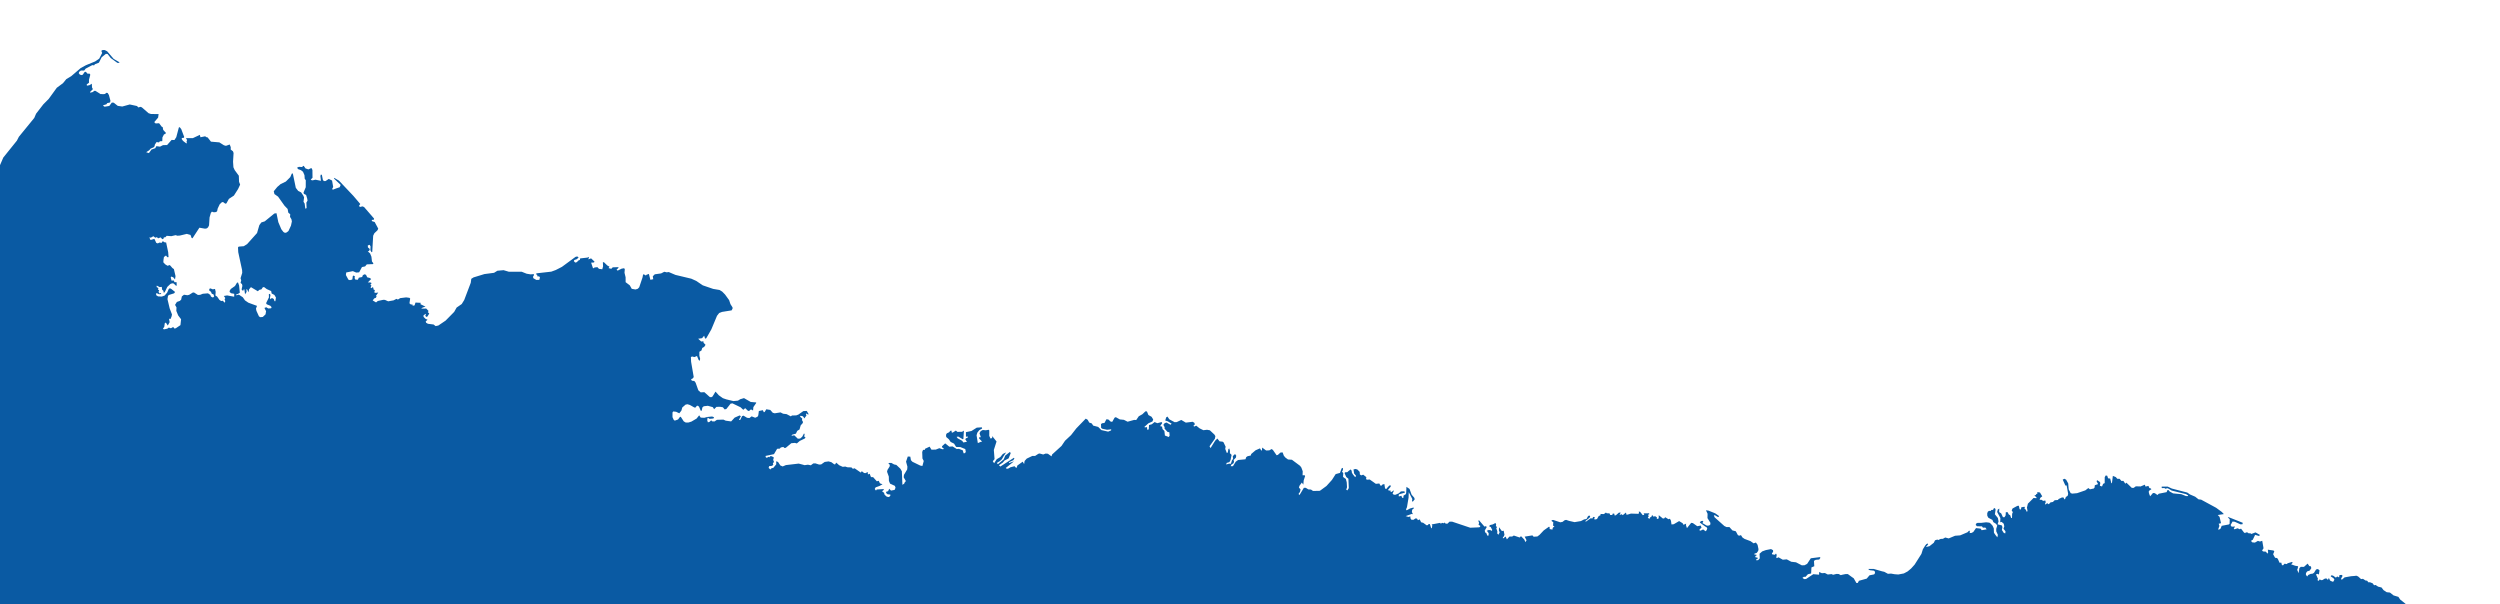
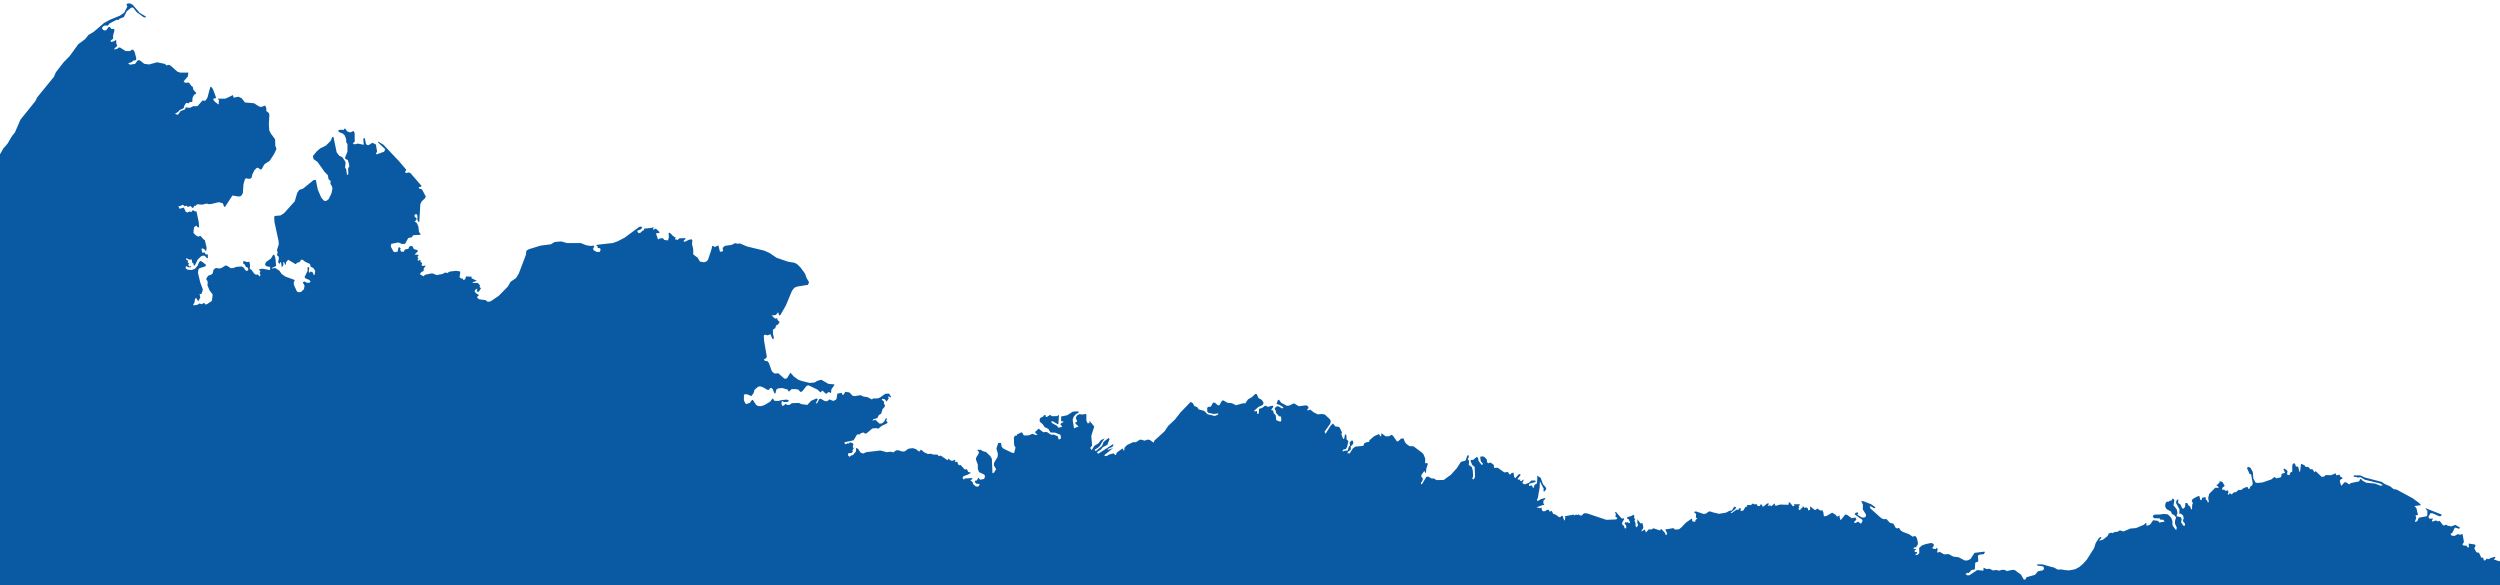
- <svg xmlns="http://www.w3.org/2000/svg" version="1.2" baseProfile="tiny" width="800" height="193" viewBox="10 -15 800 193" fill="#0A5AA3">
+ <svg xmlns="http://www.w3.org/2000/svg" version="1.2" baseProfile="tiny" width="740" height="173" viewBox="5 0 740 173" fill="#0A5AA3">
  <g id="Converted_Graphics_3">
    <path d="M 44.283 1.407 46.383 3.852 48.154 4.877 48.194 5.127 47.557 5.121 45.433 3.571 44.423 2.28 43.879 2.229 43.019 2.934 42.517 3.345 41.653 5.06 40.361 5.56 40.116 5.913 39.535 5.836 37.405 6.965 36.934 7.574 35.894 7.56 35.326 7.991 35.195 8.425 35.57 8.881 36.096 9.03 36.478 8.913 37.056 8.067 37.464 7.961 37.998 8.57 38.7 8.567 38.892 8.923 38.476 10.511 38.468 11.381 38.467 11.501 37.775 11.982 37.754 12.271 37.91 12.409 38.685 12.236 39.384 11.786 39.442 12.99 39.729 13.523 38.834 14.415 38.874 14.665 39.71 14.45 40.151 14.07 40.554 14.077 42.156 15.094 43.234 15.134 43.654 15.043 43.969 14.711 44.442 14.74 44.852 15.415 45.347 17.259 45.231 17.785 44.264 18.017 44.085 18.362 43.535 18.527 43.095 18.66 42.989 18.835 43.474 19.149 44.975 18.906 45.775 17.835 46.379 17.847 47.681 18.875 49.121 19.086 51.526 18.429 52.12 18.557 53.848 18.929 54.255 19.383 54.96 19.187 55.388 19.351 57.526 21.218 58.175 21.432 58.339 21.486 60.75 21.497 60.596 22.635 59.355 24.085 59.79 24.503 60.917 24.439 61.765 25.564 62.047 25.652 62.229 26.583 62.838 27.241 63.117 27.543 62.839 27.901 62.485 27.982 61.974 28.979 61.928 30.167 61.166 30.21 60.856 30.573 60.101 30.457 59.561 31.266 59.498 31.585 59.449 31.825 59.134 32.157 58.225 32.541 57.743 33.087 56.771 33.704 57.654 33.993 58.476 32.856 59.679 32.431 60.043 31.774 61.205 31.928 62.165 31.442 63.465 31.418 64.911 29.778 65.819 29.809 66.41 28.897 67.226 25.814 67.505 25.68 68.012 26.341 68.942 28.826 68.818 29.099 68.191 29.156 68.147 29.513 68.574 30.091 69.564 30.845 69.797 30.844 69.698 30.219 69.873 29.844 69.502 29.194 71.711 29.202 73.954 28.152 74.143 28.922 75.633 28.616 76.188 28.953 76.422 28.952 77.51 30.33 80.19 30.559 81.676 31.498 82.305 31.664 83.509 31.24 83.843 32.086 83.83 32.853 84.556 33.421 84.743 33.969 84.578 36.736 84.696 38.539 85.105 39.439 85.463 39.925 86.425 41.232 86.496 43.169 86.841 44.078 86.192 45.479 84.852 47.584 84.135 48.056 83.247 48.641 82.441 50.096 82.086 50.178 81.366 49.641 80.979 49.728 80.31 50.364 79.657 51.734 79.487 52.557 79.166 52.858 78.409 52.933 77.809 52.73 77.471 53.13 77.063 54.561 76.896 57.108 76.593 57.726 76.213 58.067 75.629 58.182 73.808 57.864 71.602 61.245 71.321 61.156 70.967 60.184 69.776 59.841 67.556 60.379 66.729 60.432 66.232 60.247 64.814 60.576 63.358 60.461 62.867 60.946 62.465 60.939 62.251 61.481 61.924 61.527 61.4 60.963 60.58 61.271 60.217 60.874 59.715 61.074 59.069 60.589 58.274 61.054 57.791 60.962 58.159 61.805 59.404 61.438 60.009 62.726 60.468 62.885 61.124 62.6 61.65 62.75 62.093 62.175 62.76 62.592 63.158 62.568 63.821 65.702 63.938 67.285 63.541 67.309 63.12 66.761 62.461 67.238 62.31 68.186 62.286 68.669 62.261 68.929 62.864 69.579 63.606 70.049 64.339 69.817 64.867 70.414 65.155 70.756 65.644 71.103 66.168 73.363 66 74.411 65.461 73.751 64.819 73.491 64.63 73.773 64.891 74.792 65.619 74.753 65.839 75.296 66.507 75.298 66.54 76.349 66.358 76.471 65.572 75.719 65.095 75.658 64.526 75.867 63.54 76.806 62.681 78.56 62.36 78.637 62.303 78.069 61.875 77.682 61.769 76.802 61.078 76.867 60.168 76.389 60.107 76.846 60.71 77.177 60.529 77.618 60.947 77.942 60.718 78.39 61.073 78.948 61.266 78.766 61.633 78.848 61.36 79.131 60.868 79.142 60.04 78.749 59.947 79.427 60.582 79.849 61.759 79.906 62.677 79.584 63.495 78.636 63.985 77.511 64.343 77.236 64.811 77.458 66.034 78.436 65.702 78.867 64.048 79.389 63.761 79.686 63.593 80.734 64.291 83.675 65.031 85.618 64.924 86.208 64.591 87.056 64.081 87.001 64.287 88.091 63.689 89.168 63.074 88.231 62.735 88.408 62.559 89.617 62.5 89.692 62.143 90.156 62.449 90.401 63.516 90.185 64.027 89.825 64.696 90.049 65.43 89.625 65.776 90.12 66.232 90.056 67.741 89.041 67.945 87.155 67.019 85.943 66.514 84.713 66.422 84.492 66.478 83.363 66.019 82.565 66.603 81.618 67.521 81.296 67.961 80.914 68.195 79.857 68.877 79.312 69.971 79.478 70.549 79.331 71.734 78.587 72.141 78.626 73.329 79.385 74.025 79.35 74.905 79.002 76.553 78.864 77.3 79.366 77.477 79.853 77.927 80.172 78.319 80.117 78.528 79.826 78.307 79.191 77.778 79.01 77.511 78.376 76.942 77.945 76.994 77.426 77.338 77.281 78.089 77.591 78.802 77.457 79.015 78.387 78.932 79.55 79.49 79.919 80.223 80.966 80.782 81.335 81.267 81.235 81.935 81.876 82.085 81.342 81.861 80.767 82.1 80.38 81.628 79.712 82.668 79.533 84.937 79.947 84.958 79.016 83.962 78.838 83.5 78.455 83.479 78.106 83.847 77.478 85.2 76.519 85.808 75.506 86.153 75.361 86.511 76.366 86.739 78.668 86.224 78.997 85.442 79.331 85.667 79.491 86.436 79.287 87.704 80.131 88.393 81.121 89.478 81.863 92.242 82.879 91.912 83.758 92.058 84.472 92.87 86.245 93.311 86.502 94.1 86.423 94.971 85.595 95.146 84.579 94.615 83.534 95.216 83.322 95.844 83.712 96.736 83.65 96.916 83.304 96.511 82.85 95.367 82.372 95.145 82.02 96.056 80.164 96.03 79.144 96.379 79.031 96.541 79.424 96.403 80.243 96.486 80.775 97.02 80.348 97.606 80.68 97.85 81.381 98.116 81.375 98.298 80.198 97.802 79.373 96.93 78.921 96.775 78.143 95.373 77.51 94.504 76.865 94.112 76.921 93.65 77.594 92.974 77.754 92.51 78.203 90.299 76.885 89.707 77.576 89.525 78.538 89.029 77.512 88.847 77.634 88.905 78.426 88.415 79.174 88.195 77.593 87.88 77.712 87.818 78.145 87.311 77.628 87.563 76.473 87.442 75.914 86.981 75.532 87.185 74.704 86.978 74.029 87.512 72.323 87.472 71.434 86.236 65.694 86.217 65.304 86.163 64.171 86.39 63.914 88.006 63.782 89.071 63.12 92.255 59.57 92.993 57.039 93.627 56.182 94.709 55.837 97.638 53.45 97.79 53.326 98.477 53.229 99.06 56.085 100.016 58.346 100.692 59.241 101.203 59.52 101.716 59.385 102.311 58.917 103.112 57.207 103.401 55.856 103.256 55.142 102.807 54.407 102.875 53.567 102.259 53.047 102.04 51.864 101.618 51.425 101.04 50.824 98.98 47.922 97.814 47.095 97.606 46.199 98.728 44.828 99.787 43.912 101.466 43.101 102.882 41.688 103.374 40.566 103.697 40.488 104.174 42.784 104.656 45.109 105.412 46.088 106.356 46.561 107.05 47.581 107.307 48.151 107.13 49.581 107.48 50.107 107.707 51.768 107.964 51.699 108.108 51.551 108.039 49.837 108.409 49.21 108.306 48.553 107.956 47.389 107.229 47.014 107.132 46.612 107.603 45.48 107.836 44.916 107.848 42.648 107.512 42.217 107.429 41.048 106.959 39.965 106.309 39.45 105.352 39.107 105.077 38.635 105.675 38.391 106.789 38.457 106.87 38.126 107.198 38.081 107.761 38.895 108.679 39.212 109.645 38.758 109.977 39.38 110.004 41.898 109.423 42.459 109.832 42.72 110.29 42.655 110.935 42.501 111.071 42.529 112.696 42.859 112.526 41.35 112.655 40.886 112.996 40.934 113.321 42.58 113.647 42.949 114.18 42.938 115.209 42.251 116.26 42.773 116.616 44.829 116.283 45.482 116.519 45.705 117.559 45.303 118.194 45.086 118.702 44.918 119.02 44.171 116.891 42.152 116.967 41.918 118.474 42.812 123.081 47.685 125.291 50.28 124.883 50.88 125.171 51.223 126.011 51.04 126.513 51.257 127.206 52.058 129.692 54.928 129.681 55.281 128.961 55.383 129.02 55.758 129.9 56.048 131.031 58.157 130.81 58.668 129.792 59.642 129.414 60.43 129.118 65.614 128.899 65.71 128.531 65.058 128.575 63.838 128.296 63.335 127.694 63.547 127.734 64.16 128.341 64.702 128.102 65.31 127.687 65.433 128.425 66.096 128.857 67.154 129.025 68.664 129.487 69.27 129.358 69.512 127.368 69.601 126.834 70.252 125.83 70.456 124.925 72.151 123.968 72.222 122.927 71.762 120.79 72.192 120.683 73.006 121.222 74.006 121.483 74.491 121.975 74.646 122.744 74.441 122.905 73.331 123.179 73.165 123.603 73.52 123.437 73.959 123.753 74.49 124.525 74.51 124.824 73.859 125.893 73.645 126.104 73.071 126.626 72.774 127.118 72.928 127.51 73.736 128.381 73.965 128.766 74.294 127.698 75.372 128.535 75.381 128.933 75.581 128.515 76.119 128.858 76.391 128.577 76.942 128.822 77.228 129.268 76.876 129.512 77.162 129.472 77.552 129.956 77.867 129.764 78.565 130.223 78.725 131.04 78.609 130.331 79.637 130.496 79.838 130.298 80.281 129.762 80.485 129.261 81.131 130.33 81.779 130.892 81.316 132.637 80.941 133.175 80.962 134.215 81.422 135.936 81.116 136.863 80.633 137.332 80.855 138.062 80.4 139.962 80.164 141.018 80.303 141.254 80.526 141.024 82.061 141.447 82.417 142.021 82.463 142.047 82.844 142.662 82.725 142.956 81.819 144.638 81.902 144.538 82.332 146.163 83.127 145.24 83.417 144.793 83.768 146.391 83.734 146.828 84.183 147.147 84.522 146.901 84.877 147.371 85.322 146.756 86.305 146.438 86.414 146.043 86.021 146.276 85.796 146.218 85.421 145.525 85.902 145.532 86.382 146.129 87.001 146.812 87.32 146.227 87.851 146.36 88.279 146.946 88.613 148.749 88.838 149.397 89.354 150.268 89.168 152.595 87.592 155.336 84.806 156.123 83.417 157.058 82.771 157.752 82.291 158.553 80.996 160.642 75.49 160.814 74.219 161.545 73.765 165.021 72.701 168.098 72.299 168.643 71.962 169.165 71.638 171.141 71.456 172.821 71.955 176.928 71.952 178.529 72.59 179.796 72.795 180.819 72.716 180.867 73.028 180.552 73.584 180.689 74.043 181.64 74.581 182.602 74.542 182.777 73.719 182.537 73.464 181.892 73.395 181.927 73.206 181.965 73.001 181.487 72.717 181.715 72.461 186.409 71.929 187.832 71.41 189.814 70.397 194.168 67.198 194.714 67.057 195.163 67.377 194.582 67.938 193.756 68.214 193.693 68.419 193.644 68.581 194.081 69.031 194.562 68.899 195.172 68.303 195.555 68.185 195.647 67.693 197.977 67.43 198.495 67.195 198.264 67.996 199.151 67.68 200.244 68.709 200.086 68.987 199.161 69.053 199.774 70.883 200.297 70.586 201.184 70.493 201.667 71.032 202.177 71.089 202.724 71.172 202.983 70.241 202.918 68.94 203.245 68.894 204.341 69.954 205.034 70.337 204.737 70.793 205.607 71.023 206.068 70.543 207.478 70.499 207.829 70.488 207.956 70.662 207.29 71.33 207.665 71.597 208.906 70.976 209.718 70.829 209.935 71.151 209.84 72.282 210.195 73.734 210.2 75.299 211.52 76.297 212.159 77.422 213.36 77.636 214.093 77.406 214.553 76.925 215.61 73.773 215.733 73.115 215.792 72.8 216.16 72.851 216.687 73.174 216.883 72.924 217.644 72.656 218.118 74.536 219.036 74.347 218.894 73.408 219.532 72.776 221.559 72.492 222.581 71.964 223.343 72.146 223.997 72.054 226.139 72.968 230.485 74.006 231.198 74.176 232.773 74.882 234.893 76.31 238.203 77.445 240.259 77.796 241.105 78.316 242.013 79.243 243.32 81.042 243.747 82.325 244.403 83.351 244.414 83.535 244.427 83.732 244.115 84.319 241.052 84.812 240.137 85.164 239.439 86.061 237.626 90.408 236.016 93.224 235.639 93.373 235.328 92.425 234.649 93.225 233.407 93.398 234.376 94.286 235.099 94.217 235.137 94.691 235.768 95.338 235.475 95.793 235.336 96.006 234.72 96.349 234.475 97.151 233.803 97.565 233.797 98.846 234.037 99.772 233.941 100.457 233.566 100.19 233.041 98.92 232.225 99.258 231.464 99.077 231.09 99.257 231.15 100.753 231.992 105.659 231.69 106.085 231.13 106.356 231.402 106.829 232.181 106.912 232.598 107.461 233.467 109.9 234.234 110.561 235.39 110.494 235.678 110.749 237.162 112.07 237.633 112.1 238.002 111.888 238.964 110.312 240.007 111.479 241.315 112.415 242.44 112.801 244.69 113.35 246.135 113.211 246.867 112.756 248.079 112.394 250.232 113.628 250.683 113.668 251.921 113.776 252.01 113.923 251.079 115.27 250.978 116.373 250.465 116.061 250.106 116.112 249.733 116.516 249.36 116.472 248.463 115.606 247.844 116.141 246.988 115.333 244.364 114.068 243.781 114.181 242.436 115.875 241.891 116.016 241.321 115.328 240.396 115.169 239.901 115.183 239.268 115.2 238.514 115.946 238.116 115.298 236.515 114.851 235.204 115.003 234.762 115.385 234.55 116.408 234.261 116.48 233.693 115.151 233.31 114.82 232.923 114.907 232.658 115.36 232.233 115.42 230.776 114.6 230.006 114.356 229.39 114.475 228.329 115.392 228.047 116.393 227.378 117.256 226.897 117.028 226.336 116.762 225.422 116.666 225.203 116.986 225.197 118.491 225.596 119.363 225.933 119.605 226.976 119.233 227.585 118.411 227.846 118.375 228.802 119.842 229.423 120.203 230.291 120.209 231.246 119.914 232.899 118.945 233.741 117.898 234.219 118.632 235.361 118.695 236.351 118.429 237.865 118.279 238.5 118.51 238.296 118.923 237.078 119.03 236.44 118.644 236.31 119.458 236.512 120.135 236.997 120.034 237.584 119.503 237.934 119.838 238.638 119.868 239.425 119.34 241.482 119.276 242.234 119.618 243.97 119.856 244.46 119.321 245.087 118.641 246.68 117.938 247.082 118.169 246.459 119.345 246.865 119.384 247.45 118.182 247.888 117.992 249.06 118.692 249.807 118.778 250.524 118.23 251.658 118.679 252.409 118.35 252.646 117.932 252.835 116.529 254.094 116.256 254.426 116.913 254.682 116.845 255.218 115.97 256.087 116.112 256.482 116.177 257.286 117.088 257.911 117.257 259.767 116.965 260.597 117.393 261.717 117.523 263.056 118.233 263.448 117.953 264.777 117.927 265.472 117.669 267.071 116.548 268.162 116.492 268.788 117.556 268.536 117.655 268.083 117.303 267.883 117.523 268.075 117.912 267.39 118.905 267.098 118.398 266.741 118.132 266.097 118.061 266.041 118.358 266.713 118.924 266.686 119.1 266.635 119.428 266.958 120.022 266.879 120.386 266.222 121.118 265.85 122.419 265.118 122.875 264.686 123.769 263.502 124.094 263.26 124.48 264.164 124.289 265.294 125.381 266.054 125.337 266.701 124.766 267.302 123.657 267.498 124.078 267.36 124.481 267.312 124.617 267.769 125.001 267.518 125.325 265.934 126.091 264.988 126.897 264.363 126.728 263.211 126.826 261.465 128.288 261.078 128.375 260.658 128.018 259.851 128.194 259.539 128.559 258.682 128.615 257.672 130.326 254.993 130.896 255.017 131.276 255.386 131.513 255.902 131.184 256.289 131.322 256.382 131.052 256.731 130.939 257.478 131.251 257.614 131.488 257.514 131.82 257.414 132.157 257.681 132.825 257.313 133.261 257.454 133.754 257.035 134.069 256.116 134.166 255.968 134.732 256.509 135.233 256.914 134.823 257.464 134.714 258.395 133.59 258.38 132.599 258.981 132.834 259.715 133.949 260.461 134.261 261.495 133.827 265.587 133.349 266.87 133.682 267.462 133.854 268.538 133.703 269.466 133.893 270.244 133.303 270.906 133.275 272.095 133.653 272.757 133.624 273.903 132.822 275.143 132.648 276.047 132.906 276.985 133.607 277.278 133.566 277.567 133.045 278.136 133.51 278.486 133.846 279.529 134.323 279.665 134.385 280.518 134.298 281.152 134.529 282.457 134.571 282.924 135.018 283.464 134.846 285.469 136.231 285.767 135.773 286.485 136.345 286.928 136.411 287.58 136.096 287.814 136.319 287.632 136.664 287.851 136.794 288.322 136.6 288.62 137.487 288.886 137.706 289.38 137.669 290.577 139.007 291.188 138.858 291.575 139.669 292.419 139.968 291.426 140.512 290.201 140.951 289.912 141.473 290.322 141.992 290.537 141.642 292.647 141.506 292.909 141.694 292.251 142.203 292.89 142.69 293.086 143.336 293.738 143.917 294.326 144.06 294.67 143.915 294.968 143.457 294.871 143.247 294.027 143.172 293.528 142.729 293.635 142.329 294.18 142.189 294.562 141.398 295.117 141.993 296.282 141.766 296.575 141.052 296.356 140.473 294.818 139.759 294.455 138.881 294.438 138.256 294.418 137.508 293.854 135.953 293.998 135.356 294.673 134.299 294.757 133.743 294.338 133.386 294.403 133.152 295.233 133.132 296.104 133.618 296.827 133.774 298.104 134.972 298.594 135.801 298.77 140.136 299.342 139.784 299.463 139.442 299.881 138.94 299.18 137.738 299.264 136.958 300.303 135.21 300.374 134.334 299.936 132.729 300.491 131.082 301.297 131.13 301.498 132.255 301.973 132.765 304.485 133.982 305.17 134.112 305.599 132.513 305.18 131.707 305.106 129.635 305.372 128.957 305.908 128.978 306.02 128.61 307.484 127.925 308.062 128.901 309.456 128.867 310.589 128.42 311.572 128.762 312.127 128.685 311.442 128.108 311.461 127.785 312.459 126.876 313.782 127.94 314.836 127.857 316.16 128.698 316.85 128.633 318.084 129.101 318.358 130.056 318.816 129.992 319.053 129.574 318.891 128.7 317.297 128.058 315.96 128.021 315.303 126.96 314.208 126.412 313.63 125.559 312.791 124.844 312.722 124.149 312.983 123.665 313.701 123.34 314.099 122.868 314.49 122.814 314.541 123.383 314.849 123.436 315.884 122.778 316.345 123.194 317.842 123.177 318.453 122.804 318.283 125.486 318.059 125.549 316.634 124.692 316.115 124.796 316.451 125.262 317.9 126.052 318.277 126.599 318.612 126.522 319.424 126.373 318.898 125.592 319.085 125.277 319.738 124.962 319.733 124.707 319.104 124.73 319.091 123.29 320.868 122.915 322.575 121.844 324.194 121.745 324.282 122.118 323.363 122.662 322.747 123.452 322.504 124.288 322.906 126.793 323.783 126.415 324.269 126.314 323.323 125.326 323.361 124.904 323.86 124.898 323.436 123.613 323.838 122.948 324.486 122.601 325.465 122.689 326.375 122.529 326.57 122.727 326.564 124.488 326.955 125.331 327.483 125.186 327.517 124.561 328.893 126.278 328.027 128.992 328.257 131.908 327.692 132.596 328.121 133.241 328.961 131.937 330.094 131.266 330.911 130.256 331.95 129.779 331.067 131.102 330.591 131.968 329.981 132.532 328.973 133.153 329.345 133.535 331.193 132.003 331.679 130.79 333.186 129.614 333.42 130.014 332.758 131.68 331.423 132.374 330.917 133.015 329.651 133.875 330.108 134.298 330.876 133.796 334.461 131.482 334.609 131.691 334.27 132.254 332.899 132.895 332.908 133.181 334.472 132.629 331.852 134.745 332.182 135.029 332.75 134.893 333.339 134.53 334.654 134.187 335.128 134.697 335.352 134.633 335.553 133.965 337.27 132.732 337.716 133.502 337.871 132.519 338.558 131.751 340.363 130.89 341.229 130.897 342.293 130.204 342.68 130.118 343.827 130.438 344.615 130.136 345.323 130.197 346.477 131.03 346.688 130.424 349.686 127.699 350.808 126.037 351.69 125.213 352.742 124.23 354.425 122.075 357.434 118.966 358.054 119.328 358.37 119.895 358.55 120.219 359.356 120.491 359.825 121.194 361.419 121.612 362.433 122.625 364.604 123.123 365.546 122.735 365.594 122.376 364.251 122.53 362.667 122.176 362.36 121.897 362.321 120.718 362.647 120.448 363.432 120.34 364.059 119.163 364.67 119.239 365.474 119.959 365.94 119.958 366.652 118.674 367.058 118.489 368.329 119.209 369.648 119.346 370.836 119.949 372.949 119.366 373.361 119.392 373.588 119.406 374.412 118.203 375.552 117.564 376.548 116.625 377.019 116.656 377.486 117.808 378.501 118.37 379.025 119.225 378.785 119.868 377.473 120.466 376.206 121.603 376.364 121.773 377.05 121.678 377.099 122.471 377.407 122.525 377.608 122.305 377.686 121.013 378.582 120.761 379.479 120.059 379.513 120.074 380.331 120.421 381.647 120.078 381.861 120.176 381.87 120.463 381.289 121.281 381.452 121.483 381.848 121.459 382.004 122.302 382.604 122.908 382.771 124.373 384.005 124.842 384.276 124.42 384.182 123.312 383.637 123.227 383.163 122.718 382.648 122.148 382.682 121.696 382.274 120.952 382.695 120.412 383.265 120.205 384.567 120.921 384.918 120.583 383.746 119.85 382.87 119.556 383.19 118.55 383.587 118.303 384.182 119.182 385.88 120.098 386.543 120.07 388.008 119.386 388.115 119.448 389.464 120.24 391.657 119.967 392.206 120.307 392.344 120.801 391.881 121.282 392.146 121.501 392.804 121.218 393.859 122.063 395.078 122.662 396.258 122.53 397.147 122.694 398.611 124.061 398.916 124.563 398.769 125.384 397.054 127.8 397.374 128.397 398.86 126.012 399.562 125.338 400.257 126.234 401.203 126.326 401.533 126.538 402.203 127.949 402.07 128.641 402.596 129.977 402.9 129.775 403.081 128.725 403.348 128.496 403.578 129.168 403.57 130.034 404.113 130.568 403.781 132.184 403.415 132.875 402.552 133.123 402.468 133.344 402.359 133.631 403.352 133.364 403.876 133.419 404.313 132.076 404.588 131.993 404.496 130.972 405.212 130.28 405.598 130.825 405.49 131.437 404.739 132.225 404.882 132.574 404.775 133.185 403.97 133.751 403.838 134.194 404.537 134.193 404.689 133.948 405.428 132.755 406.181 132.203 408.544 131.971 408.808 131.261 409.265 130.974 410.235 130.774 410.396 130.271 411.79 129.086 413.2 128.473 413.602 129.186 413.822 129.092 413.895 128.217 415.163 129.162 416.156 129.121 416.926 128.693 417.335 128.988 417.946 129.868 418.511 130.683 418.927 130.561 419.75 129.807 420.445 129.775 420.831 130.842 421.35 131.443 422.167 132.034 423.411 132.118 426.021 134.064 426.433 134.614 426.87 135.804 426.822 137.093 427.521 137.092 427.627 137.365 427.187 138.708 427.062 140.09 426.587 139.416 425.838 140.434 425.653 141.004 426.177 141.636 425.975 142.491 425.609 142.842 425.63 143.311 425.889 143.337 427.232 141.106 427.589 141.094 427.828 141.087 428.669 141.611 429.507 141.655 430.171 142.108 432.36 142.061 434.468 140.518 436.219 138.577 437.416 136.713 438.793 136.329 439.317 134.879 439.76 134.722 439.729 135.431 439.432 135.921 439.845 136.386 439.773 137.604 440.298 138.012 440.665 138.25 440.952 139.332 441.047 140.922 440.791 141.694 441.158 141.932 441.618 141.195 441.489 138.2 440.812 137.653 440.3 136.524 440.363 136.144 441.122 136.103 441.534 135.726 442.194 135.218 442.518 135.622 442.612 136.281 442.958 136.843 443.649 137.696 443.953 137.282 443.31 136.506 443.125 135.217 443.769 135.064 444.36 135.239 445.101 136.001 445.152 136.827 445.594 137.119 446.228 136.903 447.24 137.692 447.144 138.186 447.354 138.51 448.311 138.441 449.156 139.035 449.606 139.351 450.274 139.828 451.388 139.714 451.72 140.352 452.014 140.449 452.381 140.055 452.997 139.884 453.218 141.296 453.589 141.502 454.004 140.998 454.575 140.381 455.017 140.308 455.025 140.713 454.148 141.805 454.496 141.984 455.003 141.97 454.972 142.401 455.363 142.409 455.834 141.972 456.045 142.034 455.62 142.944 456.015 143.314 456.56 143.317 457.65 142.844 458.286 142.249 459.186 142.22 459.527 142.325 459.54 142.654 457.755 143.16 457.572 143.424 457.632 143.867 458.445 143.655 458.664 144.242 458.901 144.347 459.066 144.339 459.129 143.61 459.891 143.12 459.987 142.625 460.058 140.79 461.05 141.453 461.71 143.285 462.548 144.26 462.716 144.749 462.098 145.539 461.838 145.351 461.944 144.695 460.797 142.482 460.745 144.22 460.247 147.201 460.128 147.592 459.909 147.927 460.104 148.313 461.209 147.715 462.329 147.399 462.434 147.673 461.897 148.101 461.804 148.85 462.135 149.542 461.726 149.471 459.827 150.15 460.714 150.428 461.303 150.235 461.364 150.9 461.692 151.335 462.386 151.304 462.895 150.912 463.43 150.934 463.74 151.469 464.3 151.199 464.765 152.129 465.42 152.294 466.532 153.103 466.952 153.013 467.139 152.698 467.503 152.68 467.645 152.981 468.002 154.086 468.208 153.898 468.329 153.111 468.121 152.819 470.097 152.45 470.842 152.314 471.083 152.602 471.438 152.296 471.991 152.445 472.323 152.206 472.609 152.583 473.205 152.565 473.847 151.931 474.713 151.94 480.472 153.87 483.149 153.757 483.568 153.667 483.715 153.293 483.131 152.925 483.312 152.322 483.051 151.653 483.293 151.492 483.682 151.945 484.768 153.212 485.114 153.549 485.483 153.338 485.76 153.652 485.12 154.767 485.242 155.392 485.595 155.536 485.952 156.416 486.343 156.362 486.371 155.621 485.878 154.951 486.151 154.528 486.406 154.685 486.886 154.555 487.204 154.928 487.523 154.595 487.022 153.638 486.567 153.477 486.729 153.035 487.702 152.807 488.554 152.347 488.768 152.82 488.675 153.346 489.05 153.646 488.807 154.034 489.149 155.044 489.112 155.723 489.5 156.119 489.887 155.327 489.644 154.784 489.692 153.718 490.597 154.94 491.179 154.828 491.422 156.078 491.265 156.612 490.938 156.882 490.935 157.332 491.809 156.698 492.203 157.605 493.038 156.688 493.87 156.702 494.422 156.37 496.307 157.007 496.71 156.566 497.759 157.641 498.144 158.486 498.492 157.893 497.895 156.724 500.365 156.32 500.794 156.774 501.219 156.715 501.944 156.679 502.637 156.166 503.996 154.728 505.689 153.532 505.878 153.698 505.898 154.306 506.786 154.471 506.873 153.914 507.431 153.389 506.976 153.226 507.049 152.094 506.535 151.747 506.528 151.46 507.049 151.388 509.283 152.139 509.995 152.008 510.716 151.46 511.168 151.366 512.111 151.684 513.862 152.085 515.908 151.738 516.898 151.218 517.676 151.078 518.142 150.218 518.506 149.946 518.867 150.156 518.696 150.628 517.222 151.817 517.595 151.865 519.024 150.842 519.581 150.912 519.808 150.399 520.393 150.544 520.153 150.961 520.295 151.263 521.036 151.096 521.597 150.122 522.162 149.882 522.17 149.465 523.24 149.511 523.9 149.003 524.168 149.254 525.034 149.264 525.277 149.807 525.937 149.781 526.076 149.344 526.541 149.345 526.694 149.964 527.081 149.88 528.06 149.039 528.624 149.025 528.231 149.785 528.964 149.556 529.274 149.866 530.285 149.022 530.423 149.291 530.294 149.566 530.778 149.691 531.892 149.346 534.163 149.418 534.509 149.275 534.397 148.713 534.801 148.753 535.285 149.354 535.686 149.85 536.166 149.72 535.97 149.266 537.696 149.254 537.801 149.527 537.395 149.712 537.576 150.296 537.289 150.624 537.784 151.069 538.077 150.547 538.45 150.368 538.669 149.792 539.144 150.337 539.62 150.175 540.203 150.544 540.162 150.967 540.408 151.061 540.781 150.882 540.804 149.852 542.117 150.923 542.545 150.895 542.856 150.5 543.911 151.157 544.387 150.995 544.712 151.657 544.874 152.821 545.596 152.754 547.316 151.747 548.441 152.427 548.712 152.935 549.589 152.558 549.483 152.989 549.823 154.001 551.182 152.307 551.726 152.392 553.127 153.388 554.227 153.172 554.486 153.842 553.867 154.408 553.846 154.731 554.189 154.813 554.997 154.414 555.811 155.007 556.126 154.644 556.321 154.135 556.171 153.771 555.581 153.424 553.929 152.202 554.267 151.787 554.747 151.657 555.072 151.837 554.783 152.39 555.759 152.961 556.227 153.218 556.916 153.155 557.305 152.845 557.329 152.297 556.388 150.79 556.428 149.406 555.908 148.29 556.721 148.403 558.867 149.263 560.009 150.069 560.086 150.379 559.658 150.405 558.751 149.856 558.434 149.964 558.679 150.539 561.505 153.066 561.79 153.321 562.504 153.671 563.396 153.646 564.378 154.73 565.445 155.001 565.619 155.298 566.113 156.224 566.507 156.428 567.113 156.248 567.58 156.986 568.242 157.441 570.17 158.171 571.163 158.868 571.891 158.608 572.424 159.337 572.718 160.741 572.625 161.268 572.181 161.906 571.399 162.18 571.481 162.516 571.949 162.466 572.173 162.656 571.673 162.977 571.814 163.38 572.326 163.393 572.463 163.567 572.393 163.907 572.009 163.874 572.065 164.333 572.634 164.219 573.123 163.671 573.053 162.204 573.911 161.445 575.075 161.027 576.731 160.704 577.379 161.065 577.393 161.641 577.012 162.014 577.097 162.388 577.946 162.528 578.322 162.124 578.551 162.573 578.399 163.397 578.592 163.595 579.12 163.33 580.489 164.106 581.769 163.994 583.202 164.761 584.721 164.937 586.325 165.769 586.581 165.902 587.441 165.881 588.278 165.445 589.457 163.647 592.395 163.277 592.528 163.516 592.137 164.05 591.053 164.135 590.468 164.471 590.572 166.191 589.662 166.573 589.595 167.895 589.564 168.512 588.534 168.75 587.755 169.594 587.253 169.567 586.77 169.922 587.357 170.323 587.948 170.274 590.259 168.738 592.107 168.902 592.121 168.033 593.005 168.426 593.959 168.36 594.888 168.842 596.098 168.708 596.593 168.93 597.684 168.652 598.385 168.685 599.032 169.046 599.545 168.912 600.546 168.71 601.309 168.702 601.742 169.02 602.49 169.568 603.187 170.051 604.059 171.569 604.487 171.543 604.857 170.85 607.35 170.156 608.235 169.104 609.721 168.804 610.027 168.377 609.917 167.814 609.589 167.602 608.409 167.474 607.989 167.308 607.921 167.059 609.58 167.057 612.241 167.817 612.96 167.976 614.143 168.617 615.129 168.547 616.252 168.747 617.459 168.839 619.238 168.499 620.444 167.852 621.546 166.932 622.67 165.687 624.311 163.1 624.855 162.242 625.318 160.767 626.045 159.598 626.451 159.103 626.858 158.92 627.023 159.154 626.283 160.058 627.439 159.771 628.818 158.684 629.207 157.893 629.623 157.773 629.904 157.638 630.226 157.818 631.007 157.454 631.732 157.42 632.472 156.999 633.575 157.297 635.616 156.441 637.259 156.314 639.613 155.318 640.079 154.838 640.348 154.866 640.312 155.577 640.903 155.528 641.46 155.227 642.321 153.987 643.806 154.169 644.139 154.67 645.728 154.389 645.321 153.835 644.525 153.847 644.238 153.437 642.639 153.398 642.216 152.974 642.417 152.498 642.823 152.314 644.051 152.308 645.555 152.134 646.599 152.249 647.005 152.546 647.629 153.232 648.01 154.078 648.067 155.483 648.565 156.217 649.151 156.949 649.319 156.147 648.803 155.029 648.793 154.228 649.11 153.182 648.743 152.631 647.871 152.075 647.577 151.378 646.288 150.687 645.937 150.061 645.904 149.327 646.092 148.756 646.485 148.478 646.987 148.506 647.242 148.183 647.773 148.175 648.087 147.554 648.443 147.73 648.592 148.094 648.36 149.571 649.318 150.756 649.533 151.849 649.229 152.79 650.569 153.12 650.776 153.67 650.602 154.592 651.23 155.555 651.696 155.681 651.754 155.013 651.113 154.202 651.374 153.428 651.193 152.586 650.517 152.004 650.069 152.129 650.118 150.775 649.09 148.829 649.285 148.065 649.773 147.742 649.726 148.87 650.381 149.295 650.944 150.502 651.441 150.498 651.797 149.937 651.856 148.902 652.418 148.889 652.818 149.637 653.248 149.867 653.459 150.453 653.568 150.754 653.832 150.75 653.885 149.428 654.11 148.883 653.74 148.356 654.018 147.709 655.534 146.892 656.023 146.827 656.275 147.947 656.687 148.052 656.822 147.327 657.828 147.159 657.964 147.428 657.802 147.707 658.294 148.153 658.543 148.761 658.815 148.564 658.624 147.402 658.923 146.175 660.735 144.356 661.674 144.421 661.672 144.305 661.668 144.133 660.992 143.552 661.501 143.386 661.597 143.116 661.972 142.937 661.94 142.46 662.79 142.601 663.518 143.817 662.889 144.32 662.672 144.927 663.407 144.956 663.751 145.294 664.497 145.159 664.634 145.687 664.409 146.231 664.573 146.465 665.077 146.012 665.588 146.359 665.969 145.987 666.139 145.771 666.917 145.633 667.506 145.072 668.525 144.997 668.78 144.673 669.842 144.177 670.343 144.205 670.588 144.781 670.811 144.719 670.988 144.31 671.052 144.044 671.634 143.677 671.814 143.043 671.318 140.351 670.923 140.373 670.068 138.468 670.629 138.2 671.169 138.511 671.545 139.19 671.829 139.704 671.985 141.607 672.612 142.806 673.13 142.96 674.671 142.815 677.305 141.912 678.268 141.172 678.788 141.581 680.014 141.319 680.269 140.996 680.339 140.281 681.385 139.914 680.891 138.954 681.118 138.667 681.92 139.2 682.097 139.529 681.955 140.445 682.649 140.672 683 139.823 683.5 139.595 683.511 137.7 683.835 137.143 684.313 137.238 684.59 138.067 685.263 138.136 685.634 139.658 685.821 139.568 686.074 137.58 686.112 137.284 687.059 137.668 687.531 138.213 688.262 138.21 688.852 138.9 689.48 138.879 690.1 139.789 690.453 139.452 692.17 141.113 692.769 141.128 693.464 140.617 694.997 140.665 696.349 140.097 696.564 140.709 697.497 140.486 697.785 141.153 698.307 141.339 698.44 141.578 697.854 141.914 697.578 142.336 697.74 143.052 698.042 143.814 698.963 142.758 699.534 142.809 700.376 143.401 700.819 142.988 703.307 142.49 703.614 141.806 703.88 141.803 704.31 142.29 705.385 142.883 708.008 143.137 709.515 143.736 710.179 143.742 710.182 143.517 709.532 143.124 704.933 141.982 704.209 141.534 703.637 141.226 702.862 141.395 702.633 141.169 701.94 141.2 701.679 140.978 701.775 140.709 703.667 140.709 704.979 141.334 709.93 142.62 710.772 143.212 712.463 143.946 712.993 144.365 713.538 144.795 714.346 144.879 719.175 147.498 719.793 147.954 720.977 148.827 721.632 149.509 719.681 149.805 720.258 150.401 720.727 152.424 719.986 152.589 720.213 153.297 719.802 154.444 720.103 154.467 720.592 154.144 720.938 153.263 723.235 152.824 723.47 152.599 723.514 151.181 722.896 150.526 723.156 150.49 727.675 152.288 727.603 152.747 726.98 152.798 725.11 151.96 724.405 151.895 723.794 153.037 724.126 153.537 725.214 153.488 724.805 154.152 725.034 154.379 726.051 154.048 726.656 154.351 727.128 154.16 728.09 155.41 728.449 155.618 728.681 155.362 729.215 155.387 729.656 155.712 730.006 155.601 730.439 155.863 731.765 155.363 733.166 156.17 732.915 156.524 731.638 156.15 730.886 157.729 730.39 157.989 730.464 158.3 730.73 158.554 731.569 158.632 732.525 158.086 733.182 158.287 733.914 158.059 734.331 160.444 733.861 161.149 734.168 161.461 735.072 161.531 735.587 162.169 735.803 161.786 735.718 160.898 737.543 161.166 737.781 161.456 737.401 162.341 737.93 163.33 738.229 163.578 738.62 163.526 738.935 163.901 739.456 165.083 740.014 165.041 740.221 165.848 740.591 165.894 741.054 165.382 741.767 165.511 742.031 165.25 743.423 164.828 743.621 164.936 743.563 165.211 743.148 165.577 744.45 166.037 745.407 166.208 745.25 166.986 745.093 167.342 745.547 168.411 745.816 166.795 746.259 166.382 747.256 166.408 748.442 165.349 748.978 166.144 749.451 166.208 749.628 166.795 749.114 167.582 748.308 167.841 747.915 168.376 747.888 168.925 748.293 169.481 748.659 168.982 749.377 168.66 750.062 168.568 750.488 168.286 751.144 167.233 751.722 167.091 752.241 167.503 752.054 168.845 751.561 168.624 751.121 168.811 751.778 170.265 751.559 170.615 751.991 170.878 752.324 170.384 752.724 170.651 753.151 170.626 754.013 170.124 754.51 170.121 754.934 170.578 755.246 169.925 755.623 170.775 756.297 171.102 756.635 171.152 757.011 170.491 756.716 170.017 755.847 169.459 755.936 169.126 756.538 169.173 756.875 169.411 757.489 169.849 757.904 169.471 758.507 169.775 758.647 168.995 759.364 168.985 759.634 169.27 759.152 170.138 759.34 170.563 760.262 169.764 762.333 169.389 763.384 169.311 764.035 169.224 764.597 169.469 765.537 170.307 766.155 170.224 766.955 170.758 767.46 170.819 767.93 171.366 768.353 171.31 769.225 171.642 769.707 172.284 770.192 172.187 770.991 172.722 772.087 172.992 772.729 173.838 773.744 174.505 774.786 174.622 775.932 175.529 777.484 175.995 778.061 176.85 779.505 178.006 780.324 178.7 781.861 180.807 782.663 182.371 782.992 182.36 783.148 181.278 783.621 181.857 783.885 182.851 784.46 183.706 784.564 184.239 784.14 184.296 784.137 184.521 784.403 184.775 785.082 184.652 786.634 186.887 787.417 187.554 789.044 187.335 789.187 187.671 788.729 188.214 789.295 188.492 790.069 187.327 790.61 187.157 793.475 187.287 793.994 186.703 793.83 184.699 794.01 183.55 794.8 181.739 794.836 181.393 794.903 180.76 794.522 179.88 793.318 180.041 791.864 179.56 790.994 179.742 790.292 180.704 789.983 180.617 789.943 179.561 790.309 179.32 791.647 179.172 793.907 179.479 795.017 178.848 798.505 179.441 799 179.587 799 192.39 1 192.39 1 50.543 1.812 49.856 2.325 48.888 3.516 47.568 4.288 46.339 4.882 45.872 5.978 43.96 6.619 43.225 7.22 42.537 8.533 40.307 9.423 39.19 11.056 35.414 15.404 30.009 16.041 28.769 16.158 28.626 20.961 22.744 21.545 21.385 23.845 18.412 25.601 16.633 26.94 14.786 28.176 13.081 30.151 11.622 31.214 10.325 32.802 9.367 35.834 6.772 37.497 5.868 40.451 4.655 41.001 4.28 41.748 3.772 42.695 1.95 42.417 1.256 42.878 1 43.553 1.032 44.283 1.407 Z" />
  </g>
</svg>
